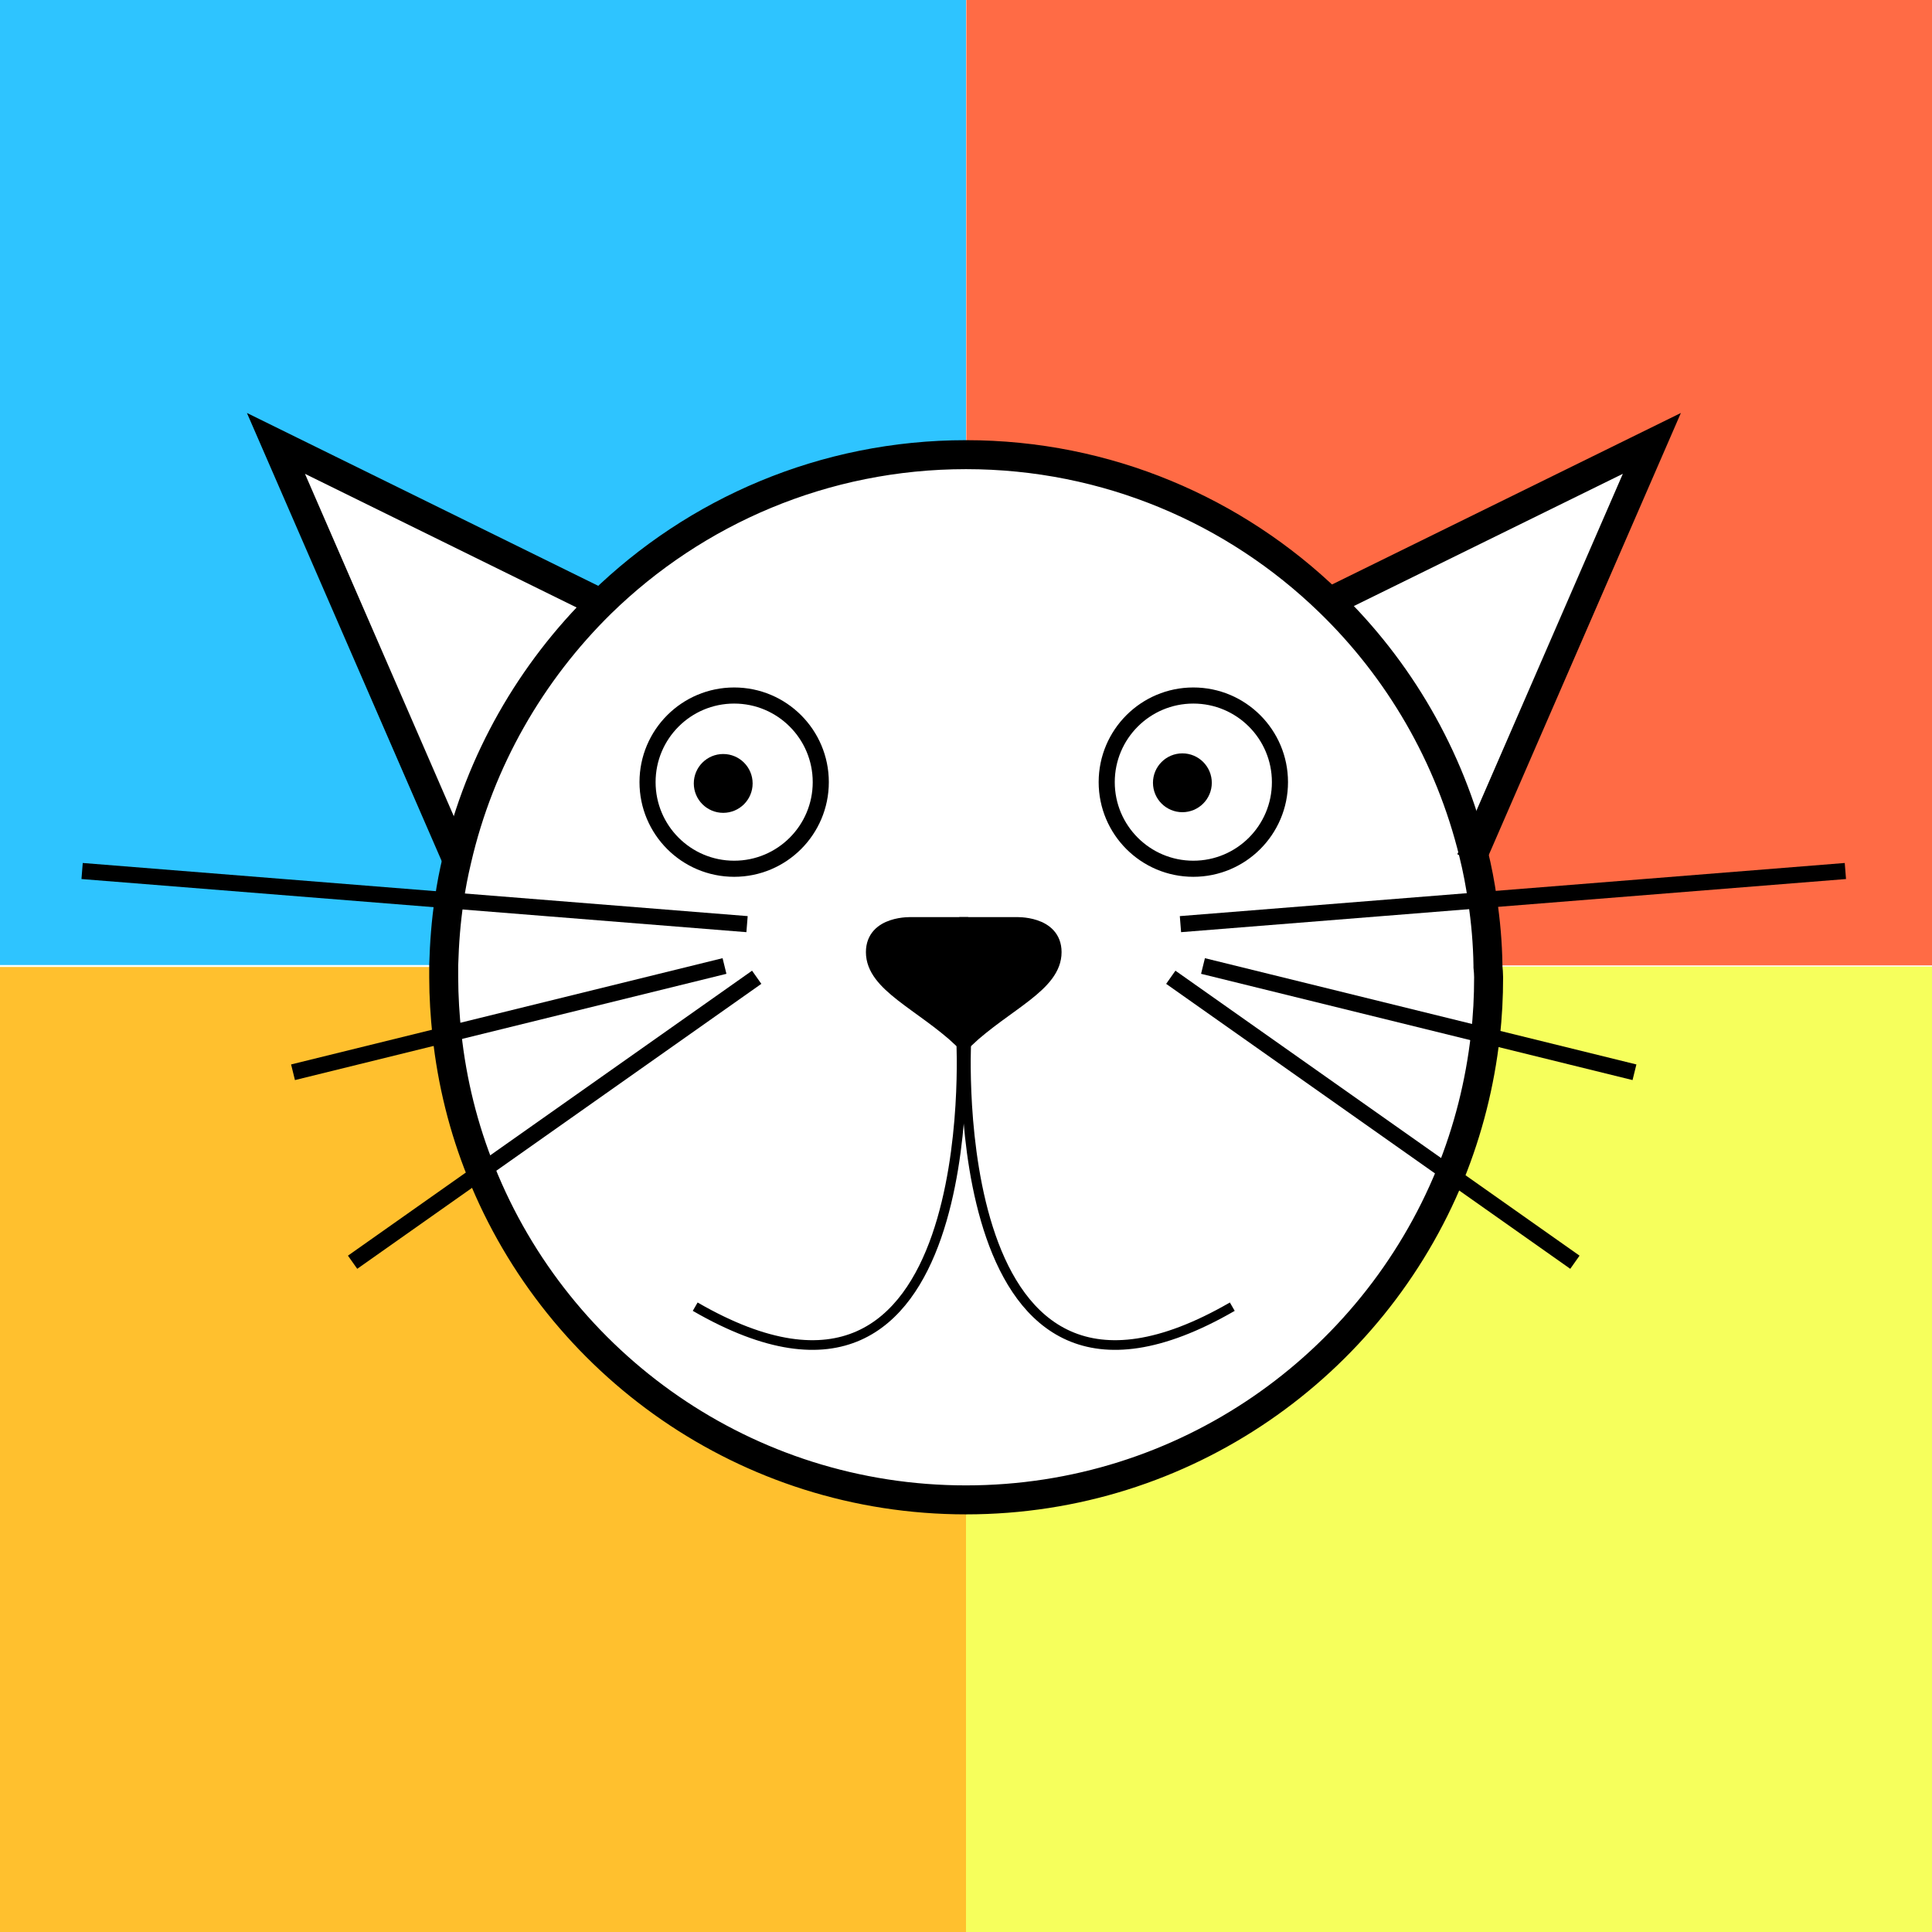
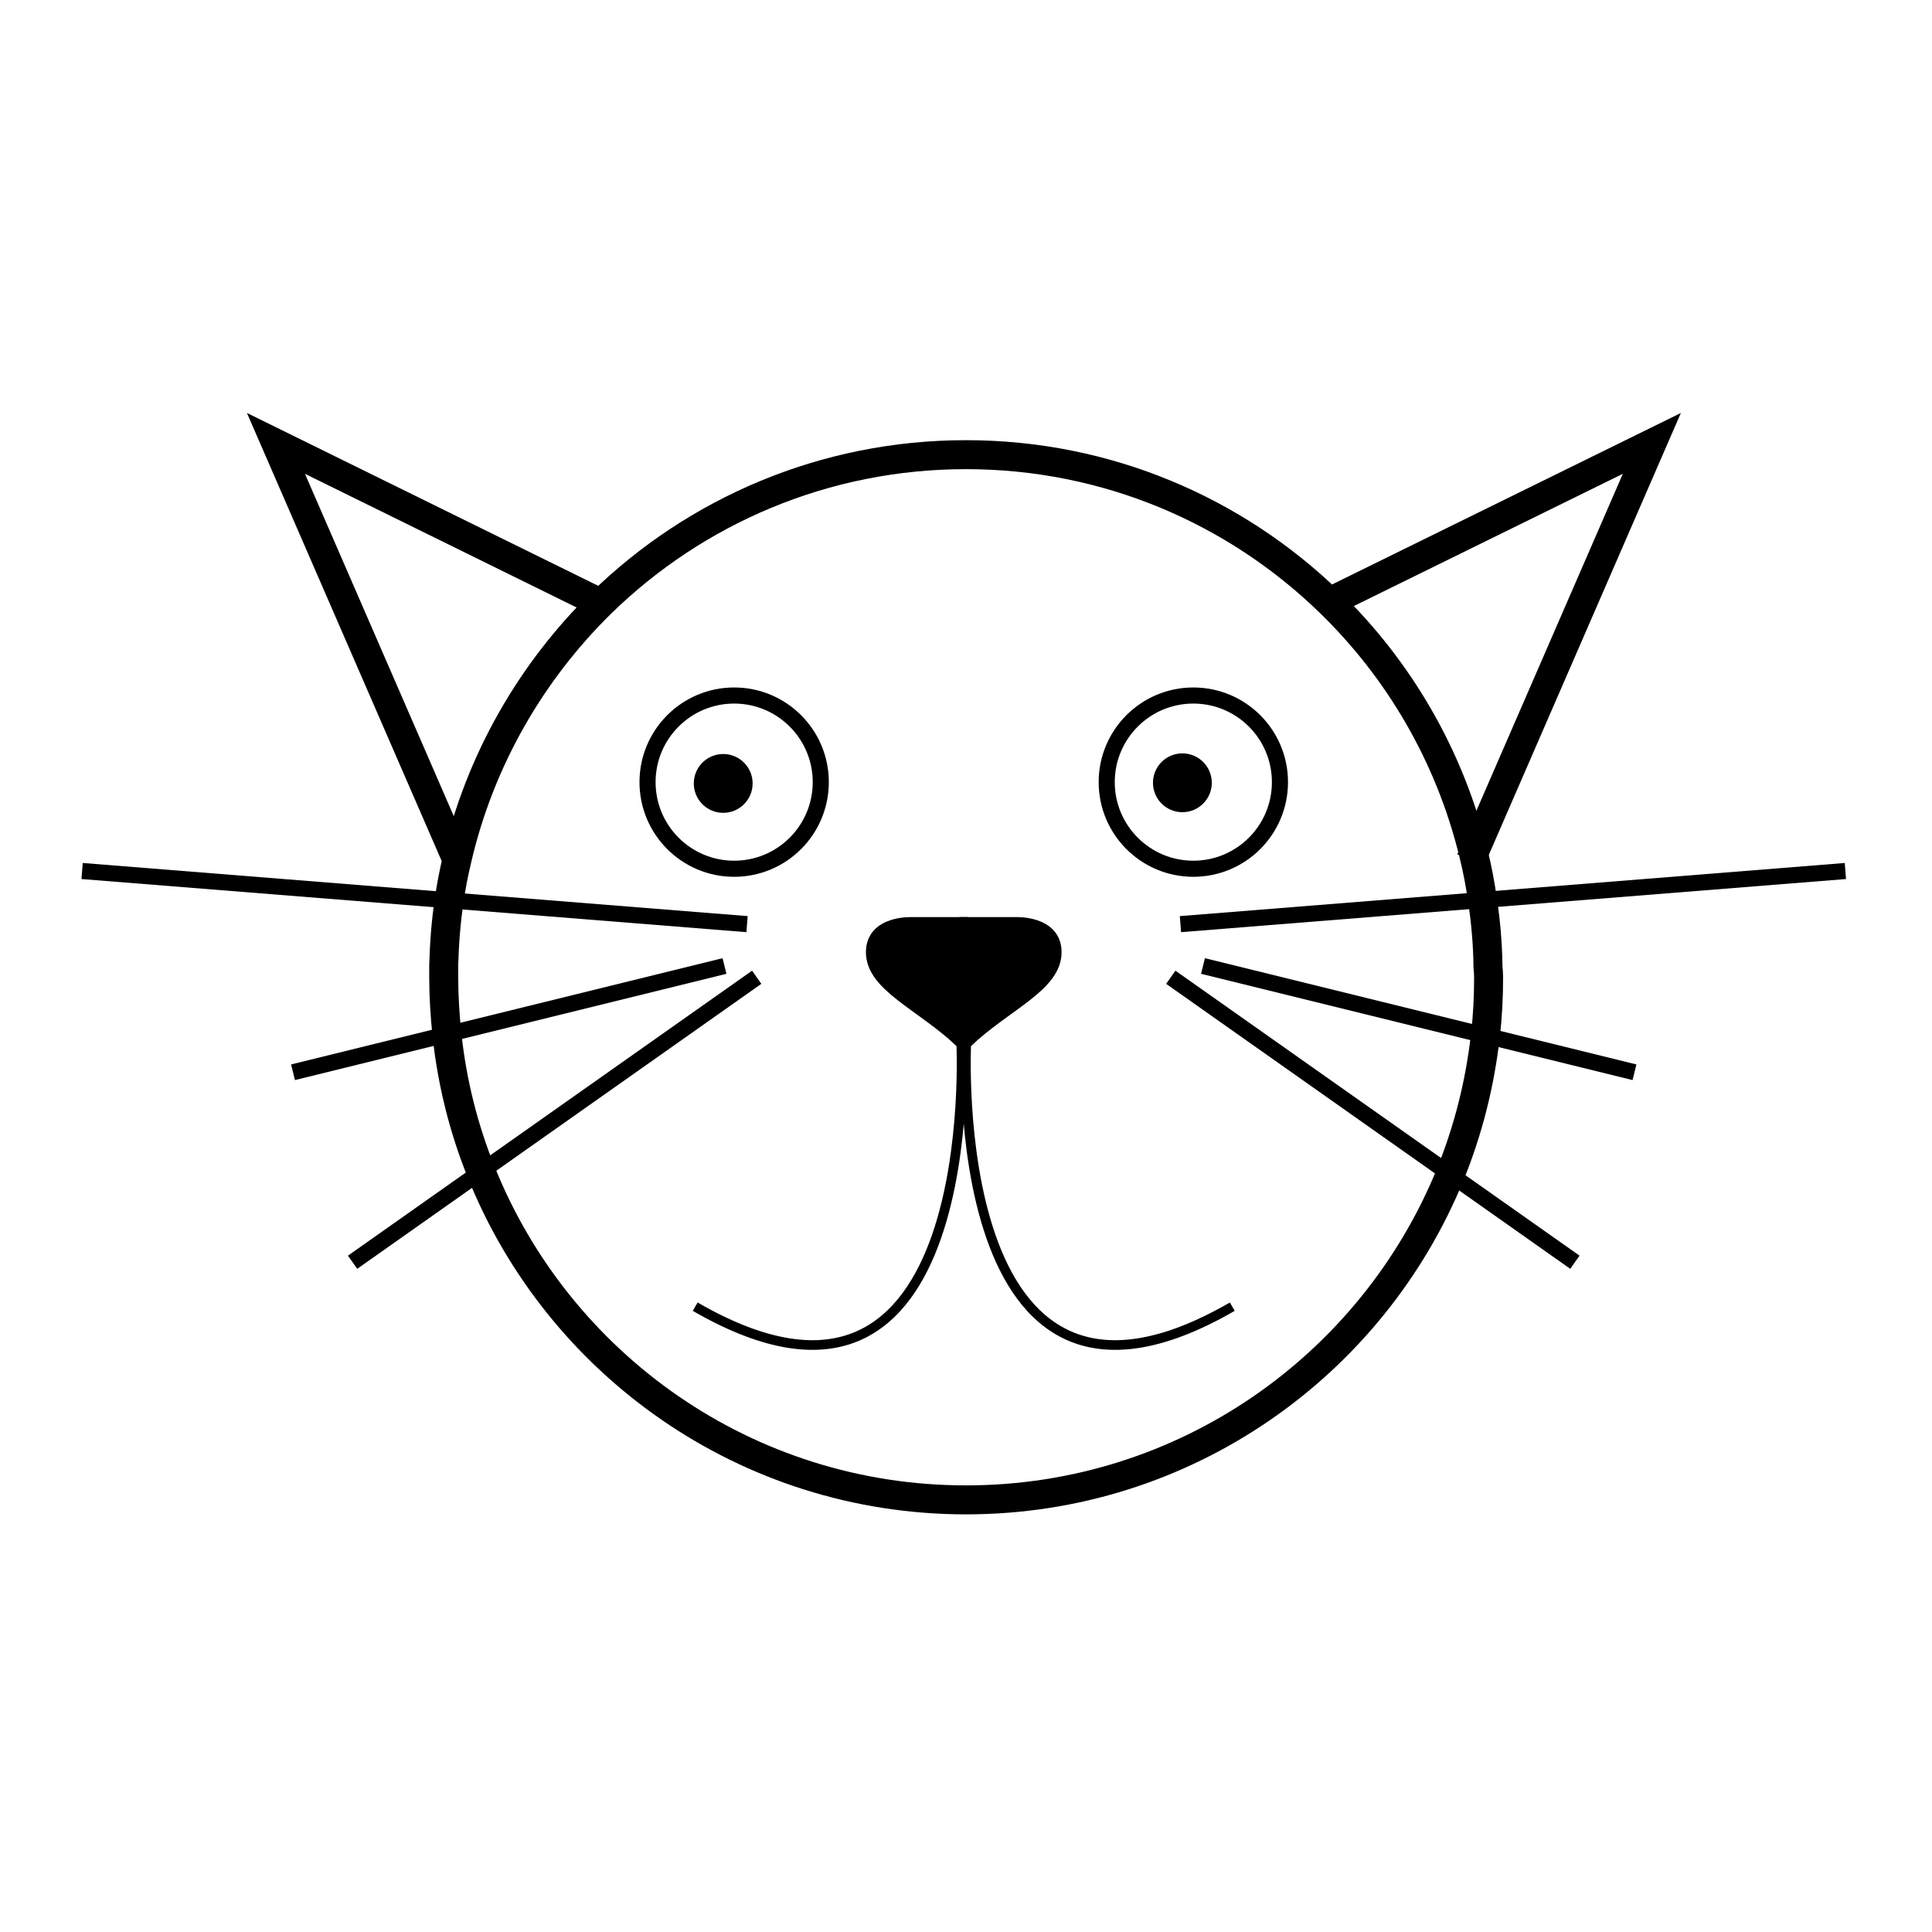
<svg xmlns="http://www.w3.org/2000/svg" version="1.1" id="Слой_1" x="0px" y="0px" viewBox="0 0 600 600" style="enable-background:new 0 0 600 600;" xml:space="preserve">
  <style type="text/css">
- 	.st0{fill:#2EC4FF;}
- 	.st1{fill:#FF6B45;}
- 	.st2{fill:#FFC02E;}
- 	.st3{fill:#F6FF5C;}
+ 	.st0{display:none;fill:#2EC4FF;}
+ 	.st1{display:none;fill:#FF6B45;}
+ 	.st2{display:none;fill:#FFC02E;}
+ 	.st3{display:none;fill:#F6FF5C;}
	.st4{fill:none;stroke:#000000;stroke-width:9;stroke-miterlimit:10;}
	.st5{stroke:#000000;stroke-width:3.471;stroke-miterlimit:10;}
	.st6{fill:none;stroke:#000000;stroke-width:5;stroke-miterlimit:10;}
	.st7{stroke:#000000;stroke-width:4.364;stroke-miterlimit:10;}
	.st8{fill:none;stroke:#000000;stroke-width:3;stroke-miterlimit:10;}
+ 	.st9{fill:none;}
</style>
  <path class="st0" d="M300,0v141.3c-44.1,0-84.1,17.6-113.3,46.1l-101-49.7L141.9,267c-1,4.1-1.7,8.3-2.4,12.6  c-1,6.6-1.5,13.3-1.7,20.1H0V0H300z" />
  <path class="st1" d="M600,0v299.8H462.2c-0.2-6.9-0.7-13.6-1.7-20.3c-0.7-4.9-1.7-9.8-2.8-14.5L513,137.7l-100.1,49.2  c-29.2-28.3-69-45.7-112.8-45.7V0H600z" />
  <path class="st2" d="M300,465.8V600H0V300.3h137.8c0,1.1,0,2.2,0,3.3c0,6,0.3,11.9,1,17.8c1.6,14.9,5.3,29.2,10.6,42.6  C173.3,423.6,231.7,465.8,300,465.8z" />
-   <path class="st3" d="M600,300.3V600H300V465.8c68,0,126.2-41.8,150.3-101.1c5.5-13.5,9.3-28,10.9-43.1c0.7-5.9,1-12,1-18.1  c0-1.1,0-2.2,0-3.3H600z" />
+   <path class="st3" d="M600,300.3V600H300V465.8c68,0,126.2-41.8,150.3-101.1c5.5-13.5,9.3-28,10.9-43.1c0.7-5.9,1-12,1-18.1  c0-1.1,0-2.2,0-3.3H600V300.3z" />
  <path class="st4" d="M462.3,303.5c0,6.1-0.3,12.1-1,18.1c-1.7,15.1-5.4,29.5-10.9,43.1C426.2,424,368,465.8,300,465.8  c-68.3,0-126.7-42.2-150.6-101.9c-5.4-13.4-9-27.7-10.6-42.6c-0.6-5.8-1-11.8-1-17.8c0-1.1,0-2.2,0-3.3c0-0.2,0-0.3,0-0.5  c0.2-6.8,0.7-13.5,1.7-20.1c0.6-4.3,1.4-8.4,2.4-12.6c7.1-30.8,23-58.3,44.8-79.7c29.2-28.5,69.2-46.1,113.3-46.1  c43.8,0,83.6,17.4,112.8,45.7c21.6,20.9,37.4,47.8,44.8,78.1c1.2,4.8,2.1,9.6,2.8,14.5c1,6.6,1.6,13.4,1.7,20.3c0,0.2,0,0.3,0,0.5  C462.2,301.3,462.3,302.4,462.3,303.5z" />
  <circle class="st5" cx="224.6" cy="243.3" r="7.4" />
  <line class="st6" x1="235" y1="303.5" x2="109.5" y2="392" />
  <line class="st6" x1="225" y1="300" x2="91" y2="333" />
  <line class="st6" x1="232" y1="287" x2="25.5" y2="270.5" />
  <circle class="st6" cx="228" cy="242.9" r="26.9" />
  <line class="st4" x1="186.7" y1="187.4" x2="186.7" y2="187.4" />
  <path class="st7" d="M298.5,287v36.2c-12.4-11.6-27.4-17.3-27.4-27.5c0-9.3,12.1-8.7,12.1-8.7H298.5z" />
  <path class="st8" d="M298.5,323.2c0,0,7.2,134.5-82.6,82.6" />
  <path class="st7" d="M300.1,287v36.2c12.4-11.6,27.4-17.3,27.4-27.5c0-9.3-12.1-8.7-12.1-8.7H300.1z" />
  <path class="st8" d="M300.1,323.2c0,0-7.2,134.5,82.6,82.6" />
  <line class="st6" x1="363.6" y1="303.5" x2="489.1" y2="392" />
  <line class="st6" x1="373.6" y1="300" x2="507.6" y2="333" />
  <line class="st6" x1="366.6" y1="287" x2="573.1" y2="270.5" />
  <circle class="st6" cx="370.6" cy="242.9" r="26.9" />
  <line class="st4" x1="457.6" y1="265" x2="456.8" y2="267" />
  <line class="st4" x1="412.8" y1="186.9" x2="411.9" y2="187.4" />
  <circle class="st5" cx="367.2" cy="243.1" r="7.4" />
  <polyline class="st4" points="411.9,187.4 513,137.7 456.8,267 " />
  <polyline class="st4" points="186.7,187.4 85.7,137.7 141.9,267 " />
+   <rect class="st9" width="600" height="600" />
</svg>
